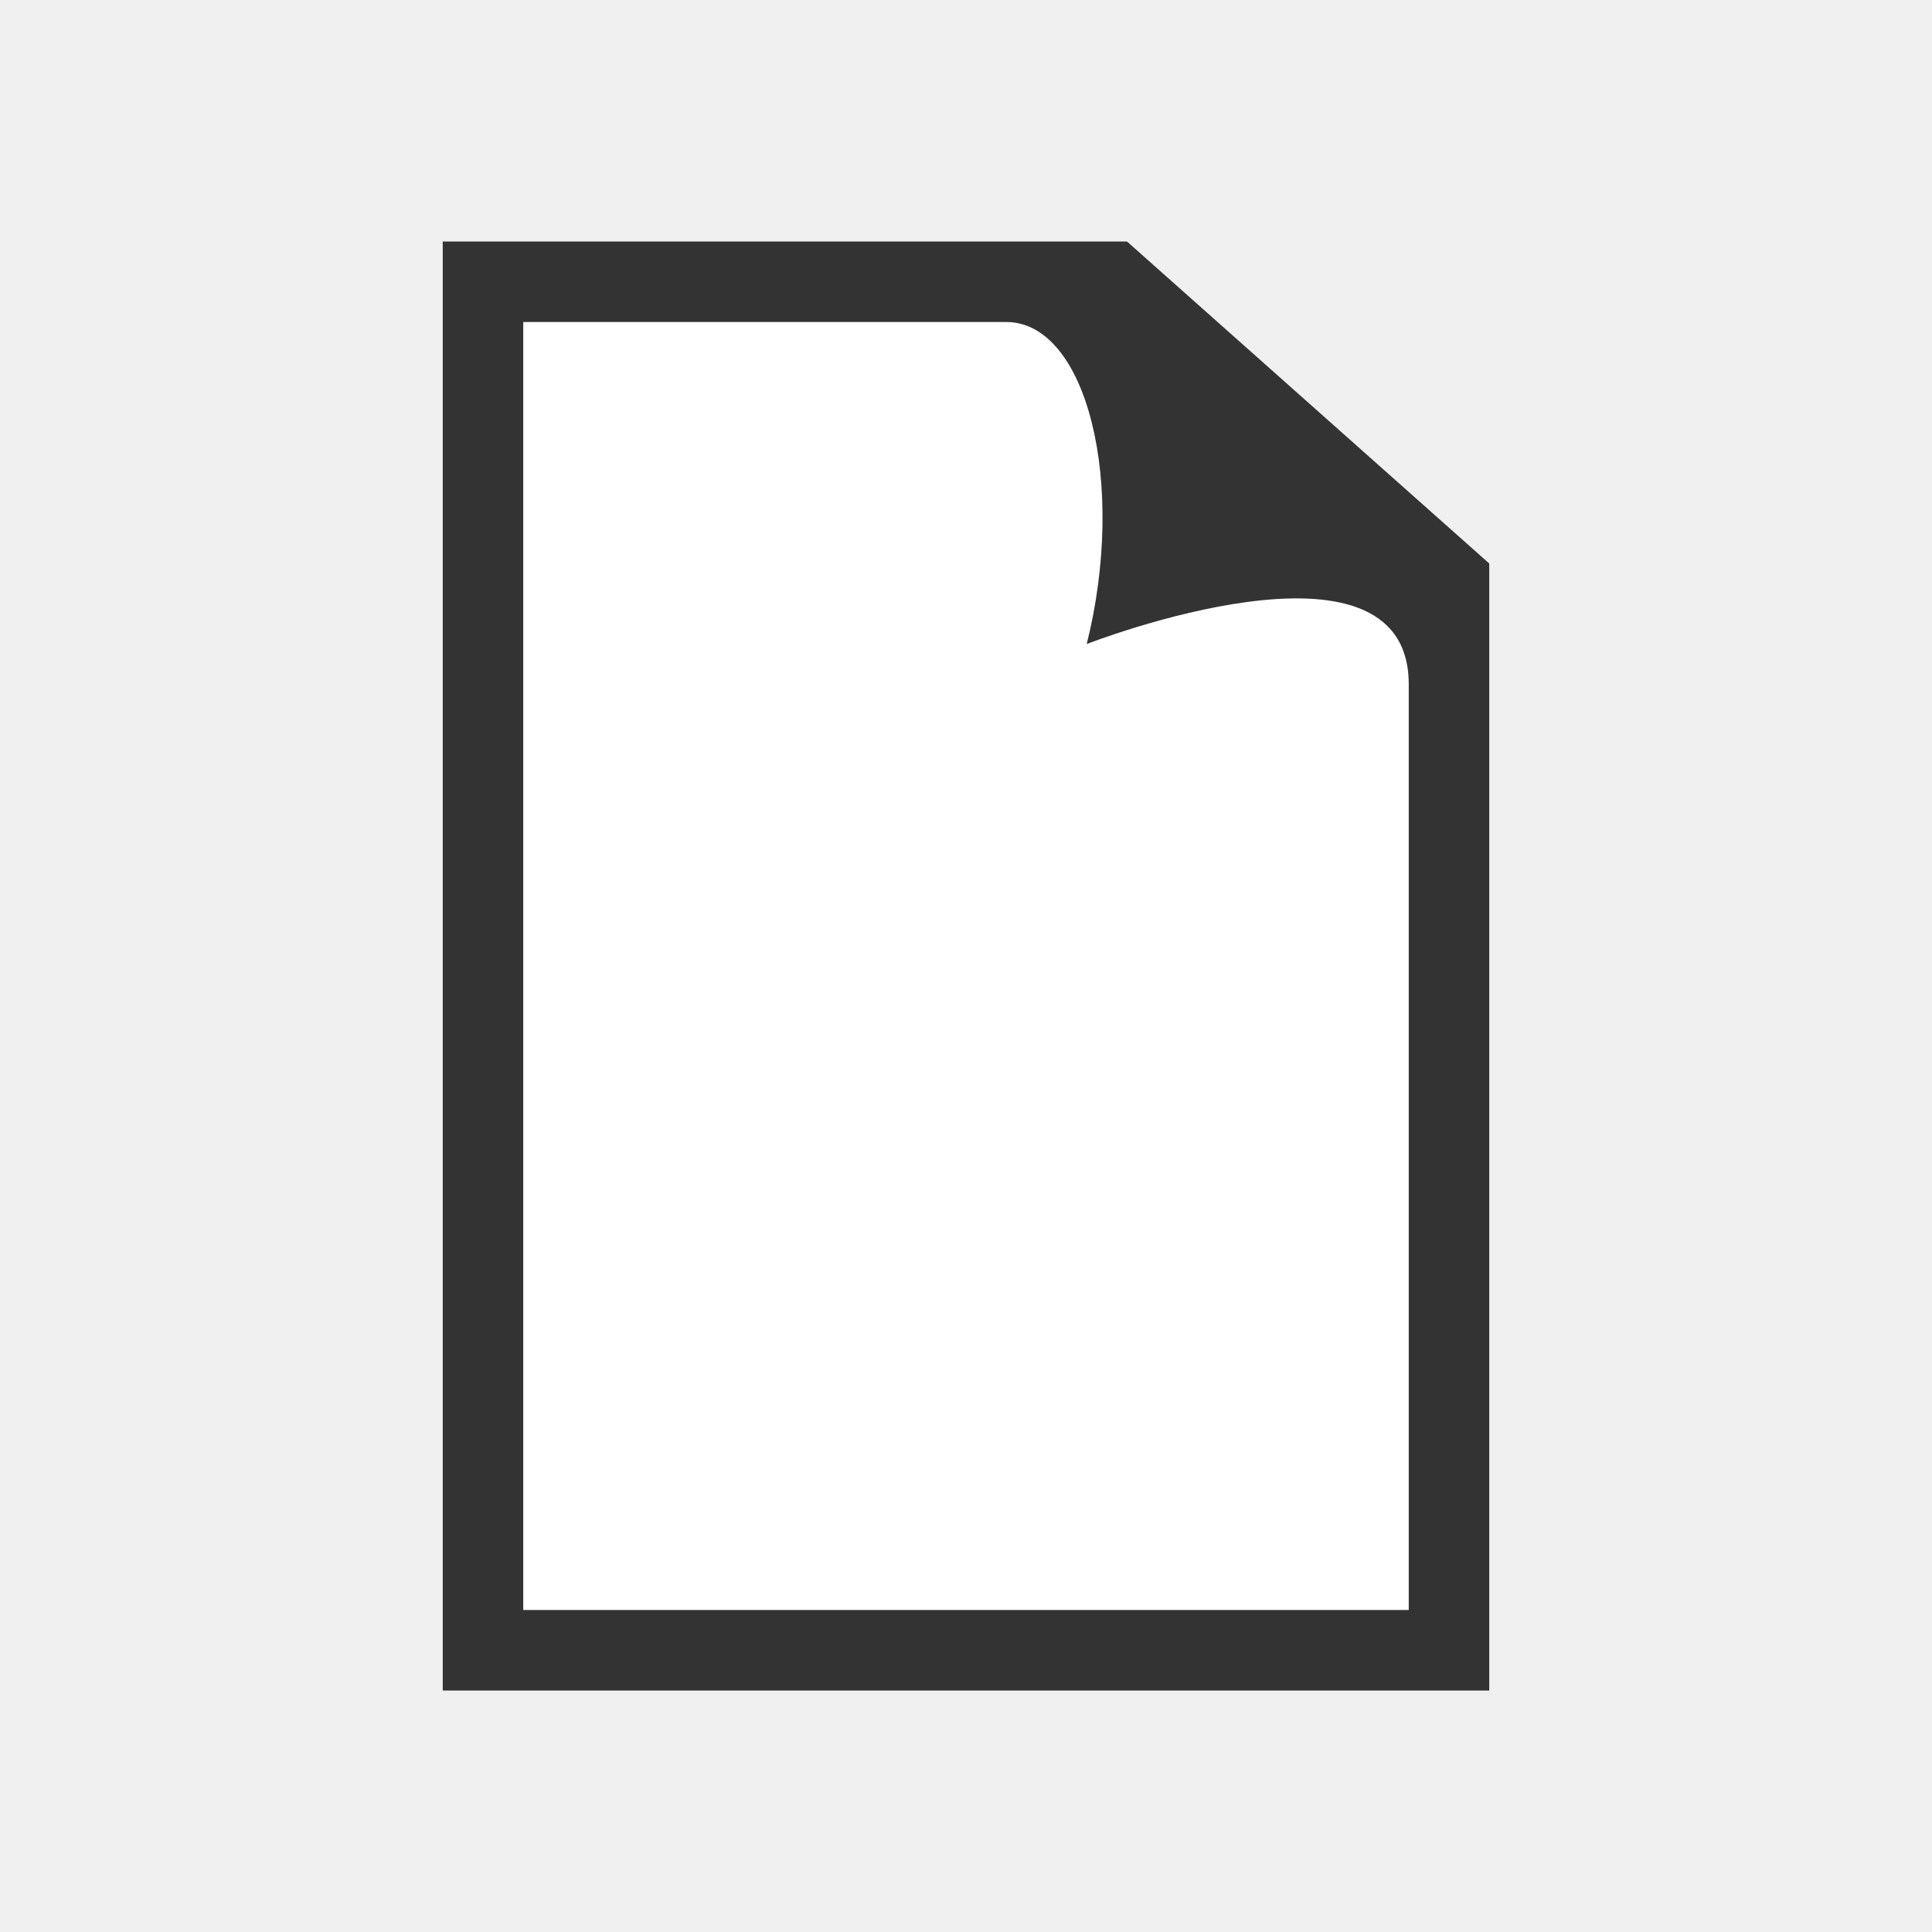
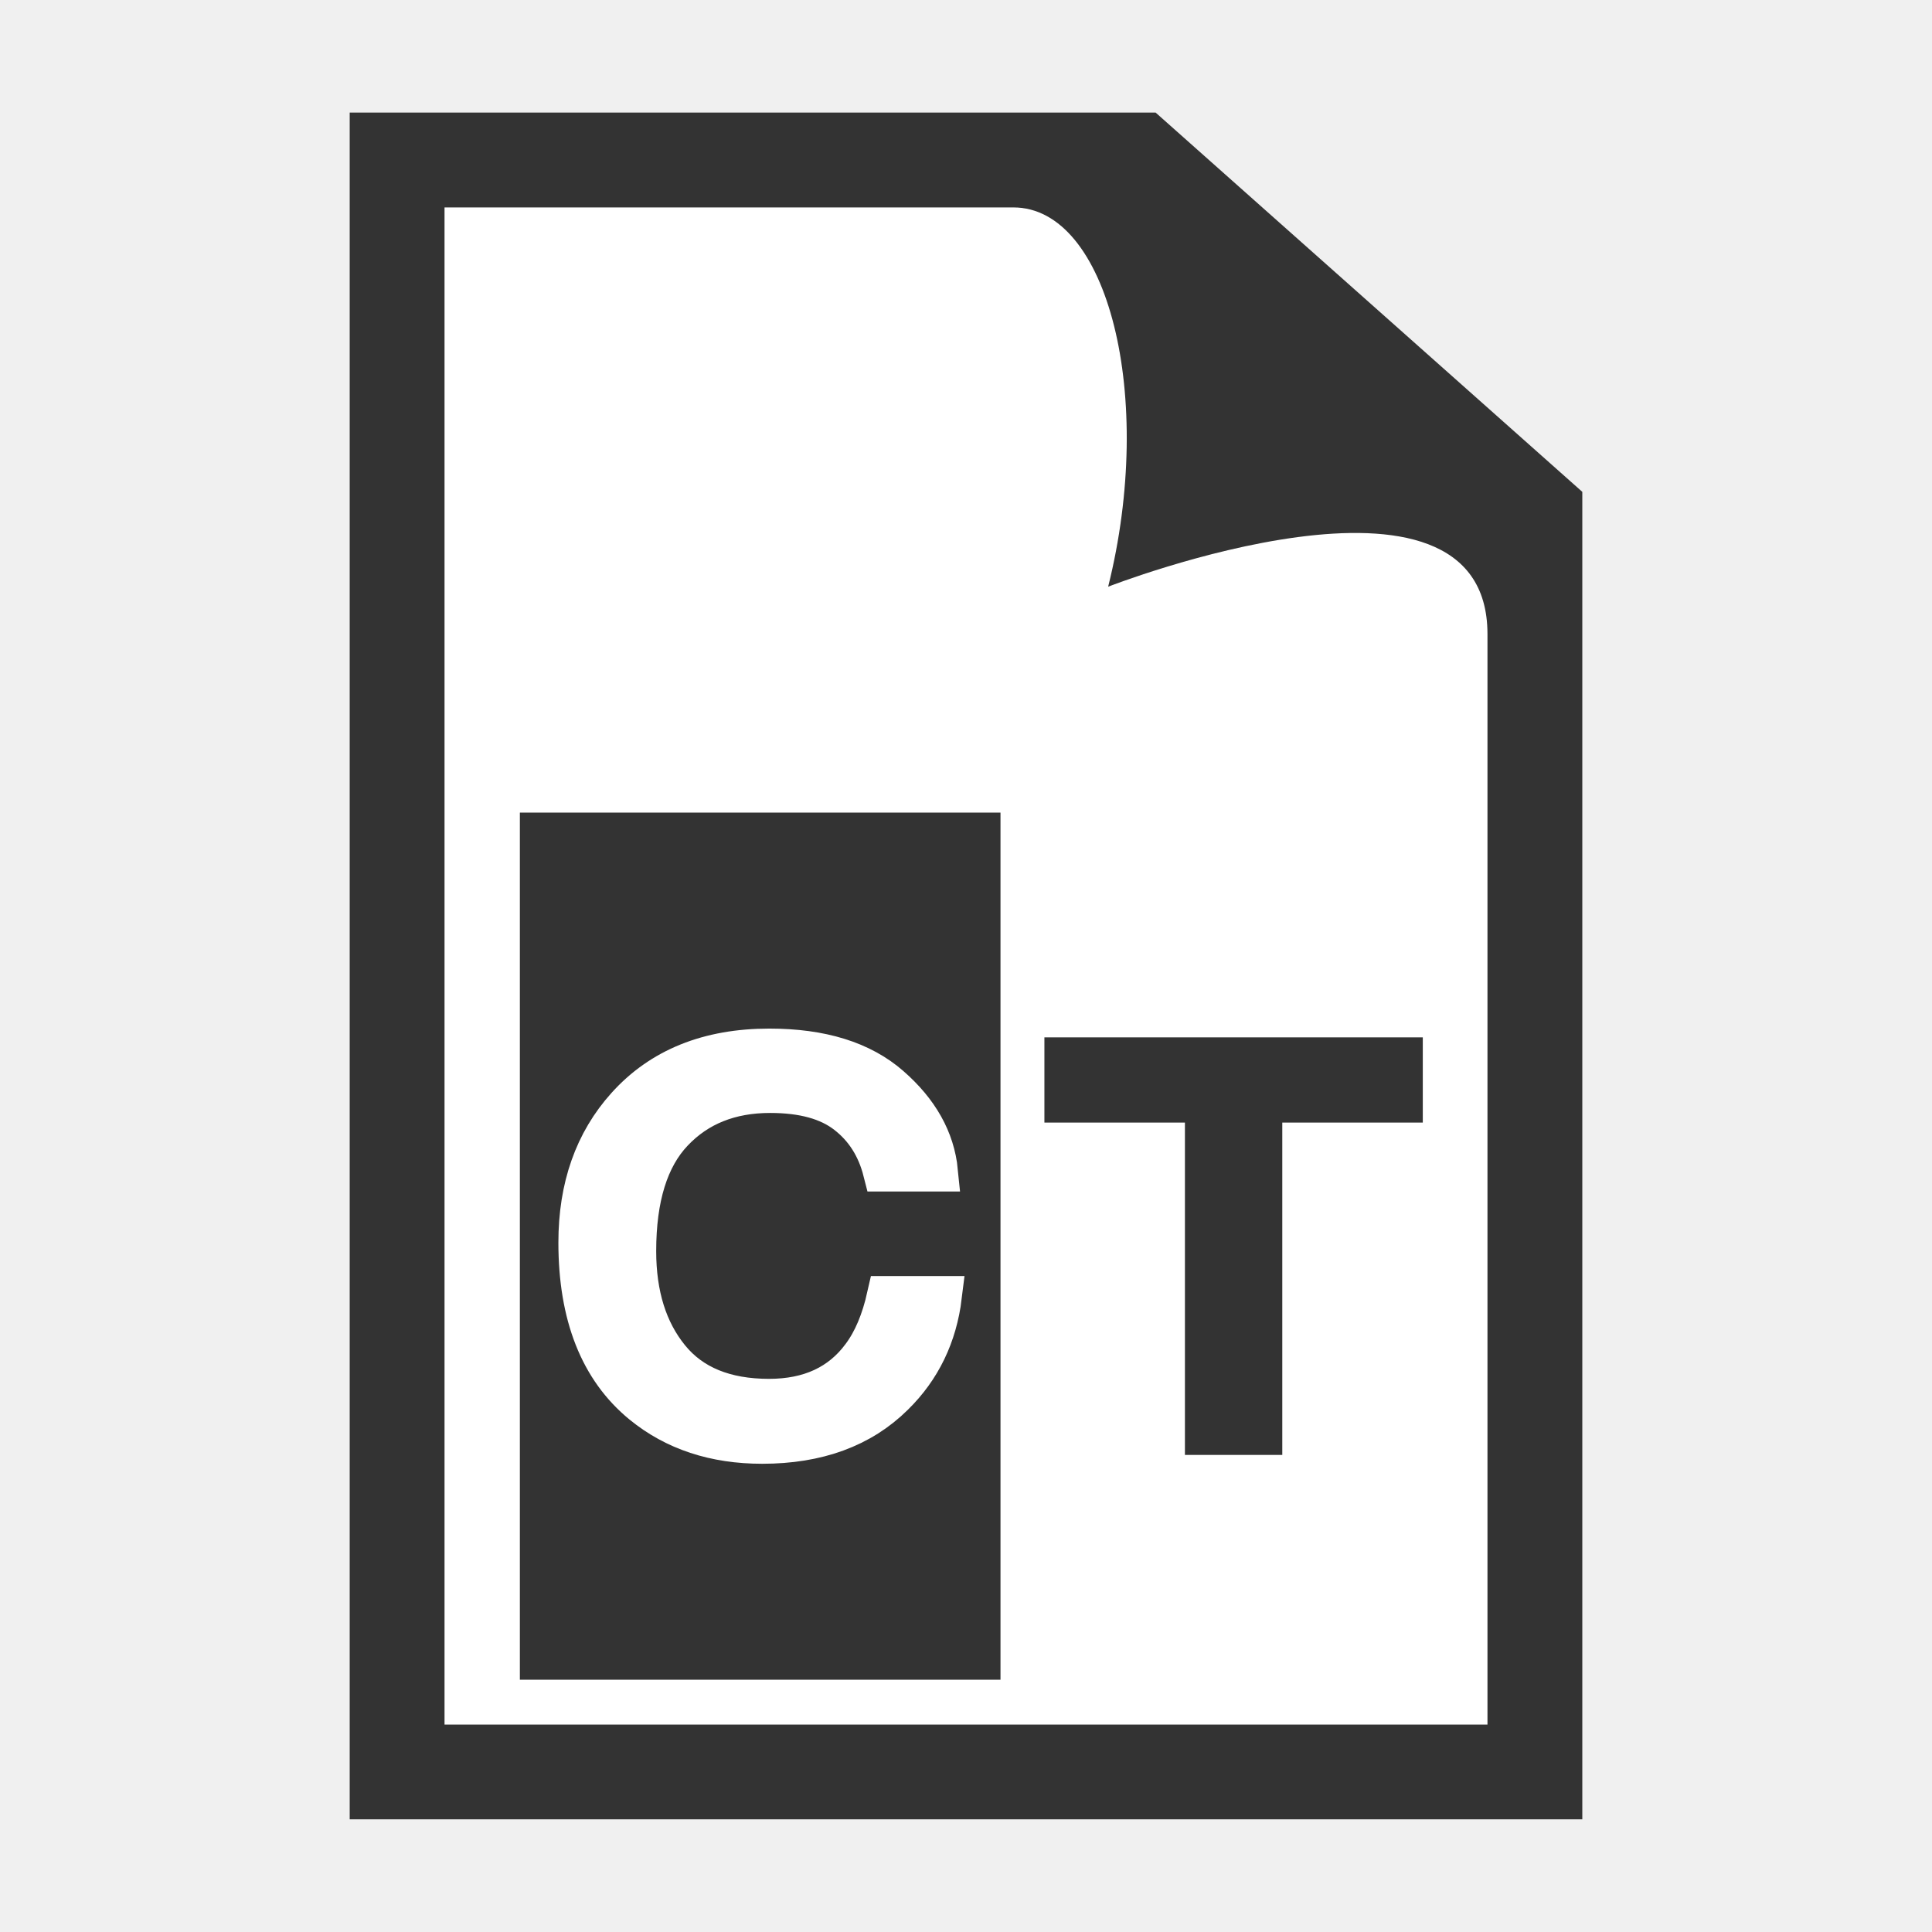
<svg xmlns="http://www.w3.org/2000/svg" version="1.1" id="Layer_1" x="0px" y="0px" width="48px" height="48px" viewBox="0 0 48 48" enable-background="new 0 0 48 48" xml:space="preserve">
-   <path fill="#FFFFFF" d="M25,8H13v32h22V17c0-4.123-8-1-8-1C28,12,27,8,25,8z" />
-   <path fill="#333333" d="M28,6H13h-2v2v32v2h2h22h2v-2V16v-2L28,6z M35,40H13V8h12c2,0,3,4,2,8c0,0,8-3.123,8,1V40z" />
+   <g>
+     <path fill="#FFFFFF" d="M25.178,5.153H11.044v37.693h25.913V15.755c0-4.857-9.424-1.178-9.424-1.178   C28.711,9.865,27.533,5.153,25.178,5.153z" />
+     <path fill="#333333" d="M28.711,2.797H11.044H8.688v2.356v37.693v2.355h2.356h25.913h2.355v-2.355v-28.27v-2.356L28.711,2.797z    M36.957,42.847H11.044V5.153h14.133c2.355,0,3.533,4.712,2.355,9.423c0,0,9.424-3.679,9.424,1.178V42.847z" />
+   </g>
+   <path fill="#333333" stroke="#333333" stroke-miterlimit="10" d="M34.849,26.273v1.117h-3.491v8.257h-1.419v-8.257h-3.491v-1.117  H34.849z" />
+   <rect x="13.416" y="20.689" fill="#333333" stroke="#333333" stroke-miterlimit="10" width="10.941" height="20.543" />
+   <path fill="#FFFFFF" stroke="#FFFFFF" stroke-miterlimit="10" d="M22.115,26.986c0.712,0.621,1.107,1.327,1.185,2.117h-1.359  c-0.152-0.599-0.452-1.074-0.905-1.426c-0.452-0.353-1.084-0.526-1.902-0.526c-0.995,0-1.799,0.321-2.412,0.968  c-0.612,0.644-0.919,1.632-0.919,2.965c0,1.092,0.277,1.977,0.829,2.655c0.553,0.68,1.379,1.018,2.475,1.018  c1.008,0,1.779-0.356,2.305-1.071c0.281-0.376,0.488-0.869,0.626-1.483h1.36c-0.12,0.98-0.517,1.803-1.193,2.466  c-0.807,0.799-1.896,1.198-3.268,1.198c-1.181,0-2.174-0.327-2.978-0.984c-1.058-0.865-1.586-2.203-1.586-4.012  c0-1.375,0.397-2.501,1.19-3.382c0.859-0.956,2.042-1.434,3.552-1.434C20.406,26.055,21.405,26.365,22.115,26.986z" />
</svg>
